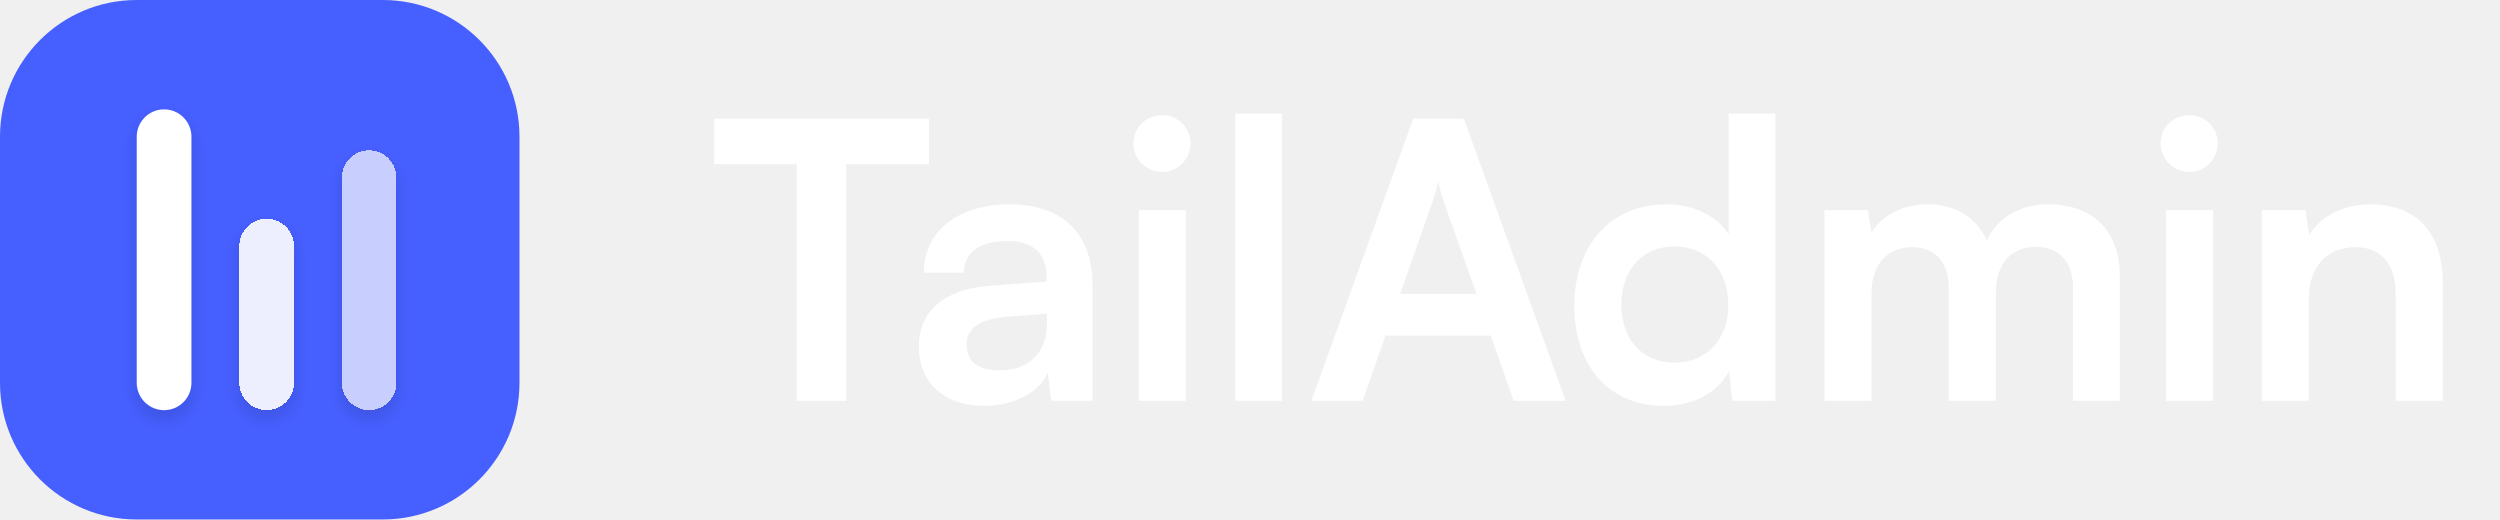
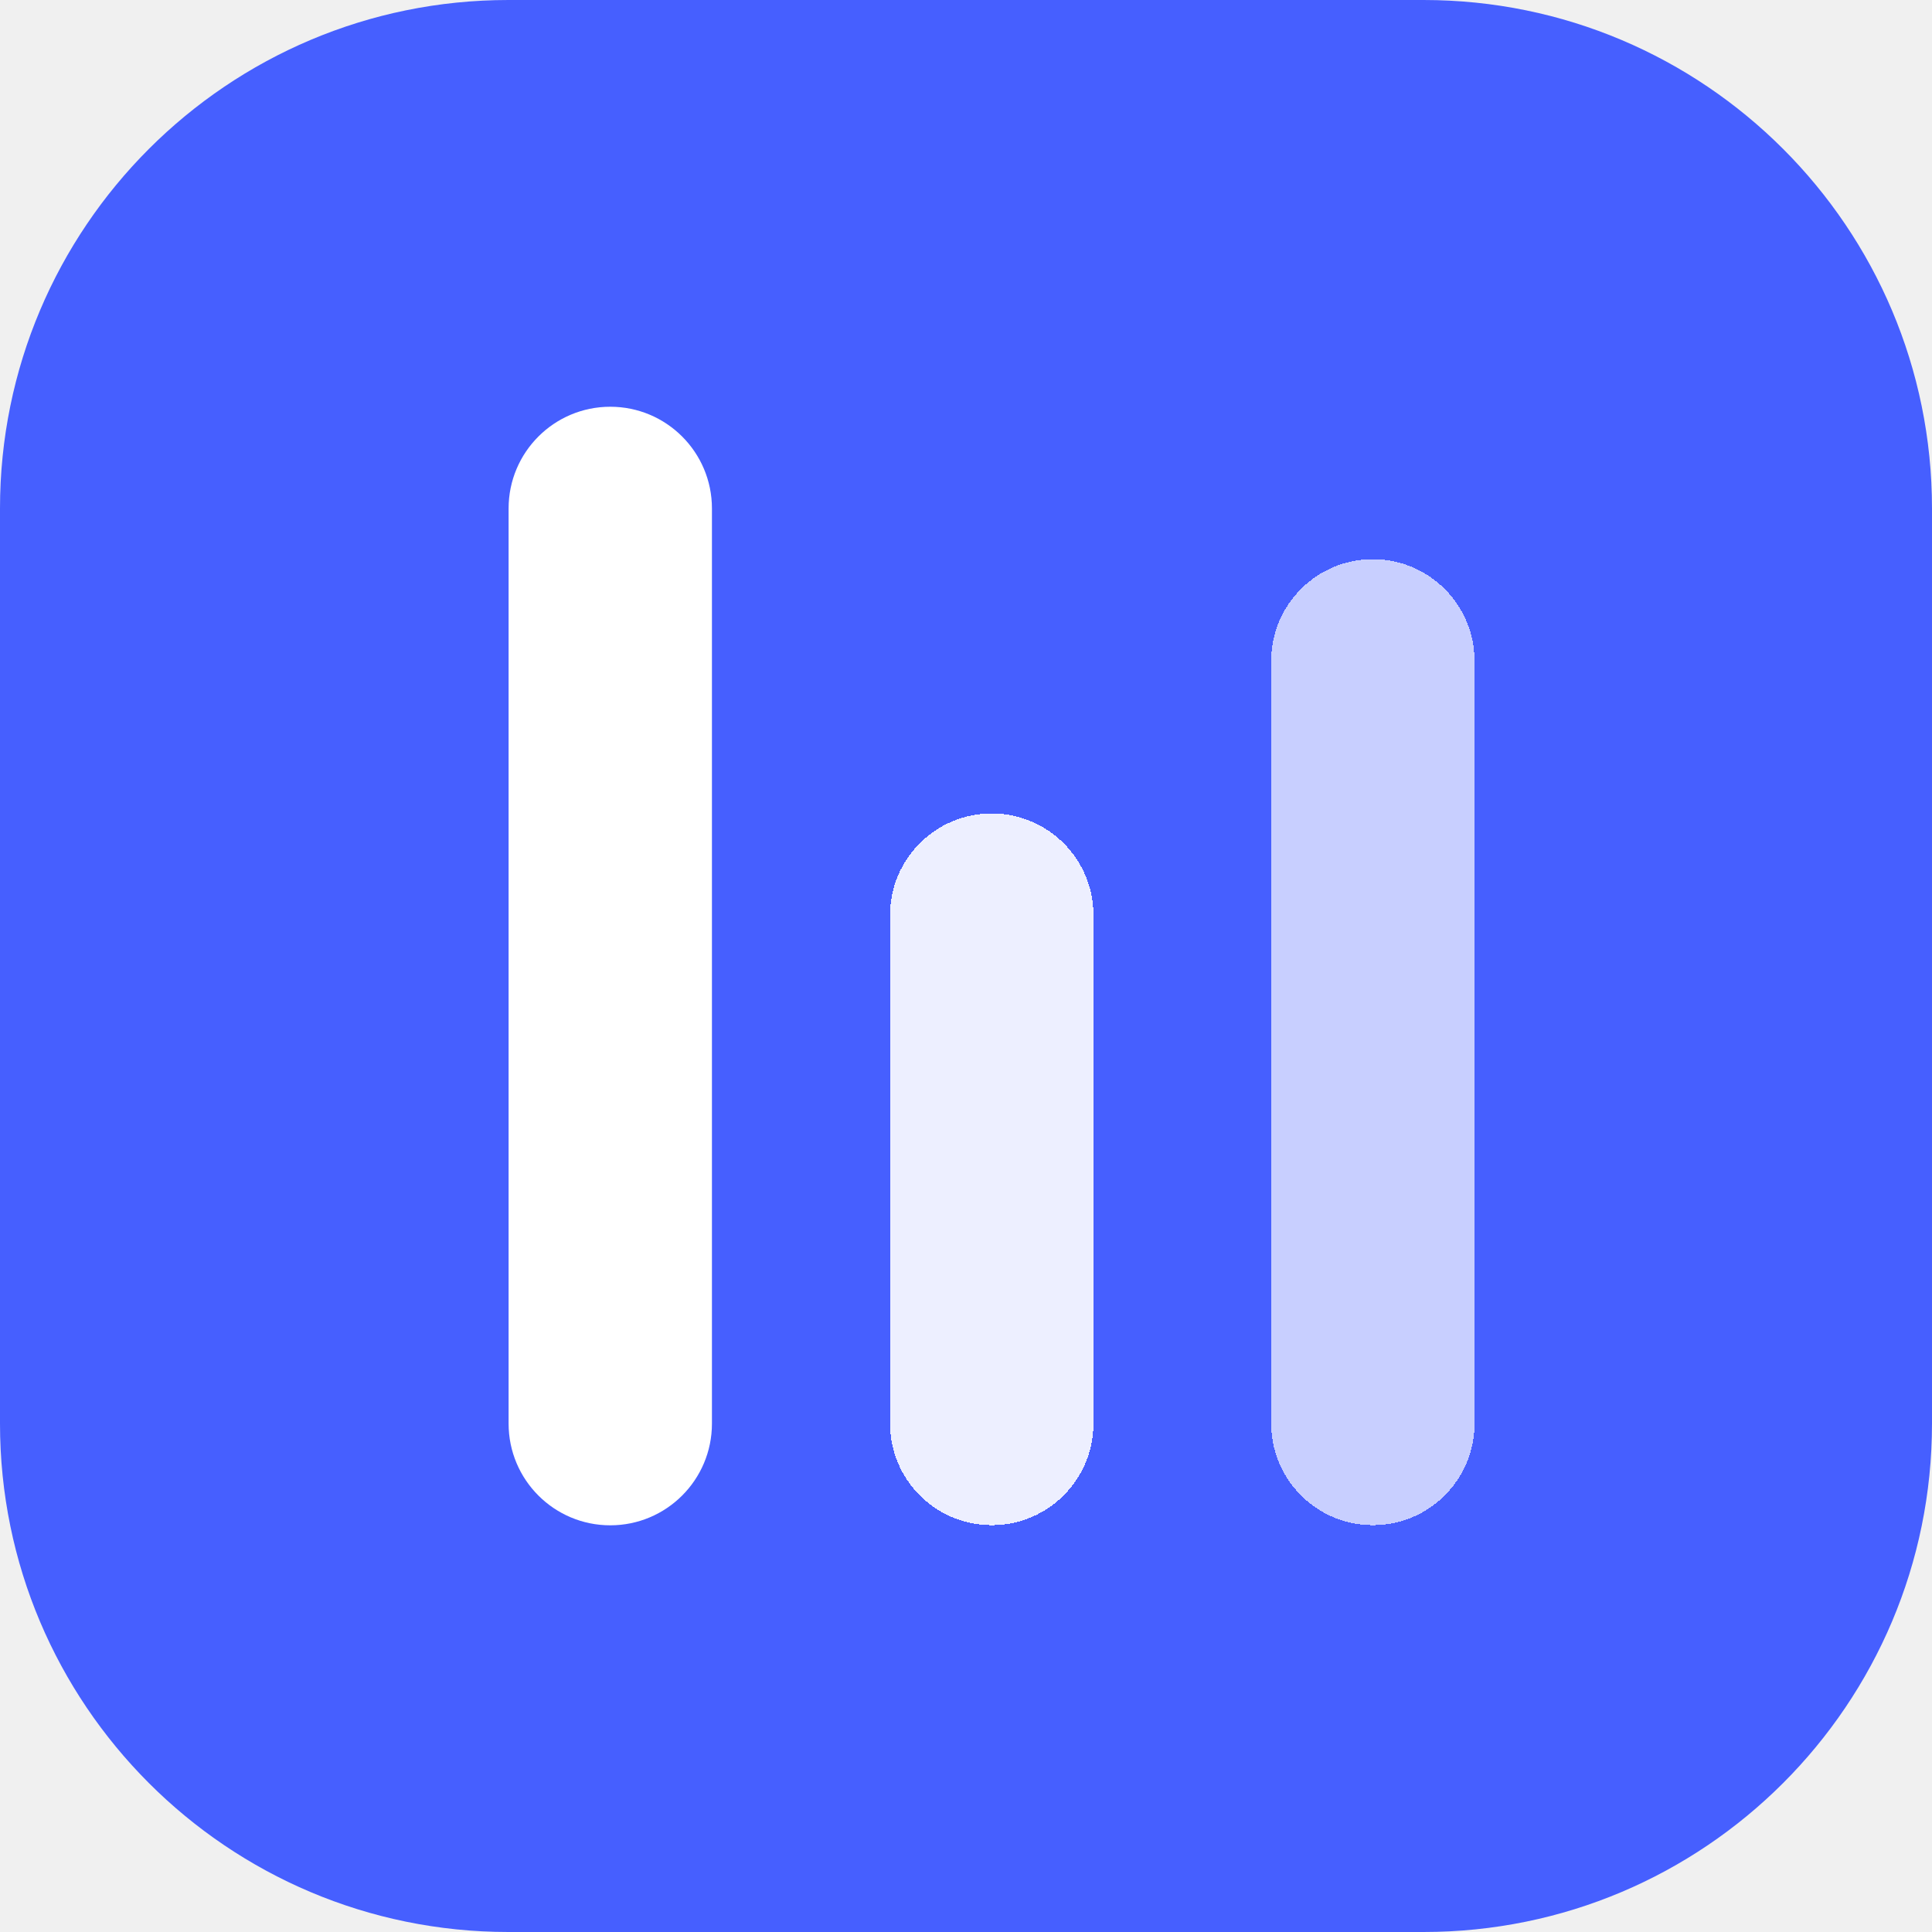
- <svg xmlns="http://www.w3.org/2000/svg" width="154" height="32" viewBox="0 0 154 32" fill="none">
+ <svg xmlns="http://www.w3.org/2000/svg" width="32" height="32" viewBox="0 0 32 32" fill="none">
  <path d="M0 8.421C0 3.77 3.77 0 8.421 0H23.579C28.23 0 32 3.77 32 8.421V23.579C32 28.23 28.23 32 23.579 32H8.421C3.77 32 0 28.23 0 23.579V8.421Z" fill="#465FFF" />
  <g filter="url(#filter0_d_1608_324)">
    <path d="M8.424 8.422C8.424 7.491 9.178 6.737 10.108 6.737C11.038 6.737 11.792 7.491 11.792 8.422V23.579C11.792 24.51 11.038 25.264 10.108 25.264C9.178 25.264 8.424 24.51 8.424 23.579V8.422Z" fill="white" />
  </g>
  <g filter="url(#filter1_d_1608_324)">
    <path d="M14.742 15.157C14.742 14.227 15.496 13.473 16.426 13.473C17.357 13.473 18.111 14.227 18.111 15.157V23.578C18.111 24.508 17.357 25.262 16.426 25.262C15.496 25.262 14.742 24.508 14.742 23.578V15.157Z" fill="white" fill-opacity="0.9" shape-rendering="crispEdges" />
  </g>
  <g filter="url(#filter2_d_1608_324)">
    <path d="M21.055 10.946C21.055 10.016 21.809 9.262 22.739 9.262C23.669 9.262 24.423 10.016 24.423 10.946V23.578C24.423 24.508 23.669 25.262 22.739 25.262C21.809 25.262 21.055 24.508 21.055 23.578V10.946Z" fill="white" fill-opacity="0.7" shape-rendering="crispEdges" />
  </g>
-   <path d="M44 10.115H49.089V24.691H52.132V10.115H57.221V7.309H44V10.115Z" fill="white" />
-   <path d="M60.617 25C62.448 25 64.042 24.168 64.541 22.955L64.755 24.691H67.299V17.558C67.299 14.3 65.349 12.588 62.187 12.588C59.001 12.588 56.908 14.252 56.908 16.797H59.381C59.381 15.56 60.332 14.847 62.044 14.847C63.518 14.847 64.47 15.489 64.47 17.082V17.343L60.95 17.605C58.168 17.819 56.599 19.174 56.599 21.338C56.599 23.549 58.121 25 60.617 25ZM61.569 22.812C60.261 22.812 59.547 22.289 59.547 21.219C59.547 20.268 60.237 19.674 62.044 19.507L64.493 19.317V19.935C64.493 21.742 63.352 22.812 61.569 22.812Z" fill="white" />
-   <path d="M71.6 10.591C72.551 10.591 73.335 9.806 73.335 8.831C73.335 7.856 72.551 7.095 71.6 7.095C70.601 7.095 69.816 7.856 69.816 8.831C69.816 9.806 70.601 10.591 71.6 10.591ZM70.149 24.691H73.05V12.944H70.149V24.691Z" fill="white" />
-   <path d="M78.972 24.691V7H76.095V24.691H78.972Z" fill="white" />
-   <path d="M83.941 24.691L85.344 20.672H91.835L93.238 24.691H96.448L90.171 7.309H87.056L80.778 24.691H83.941ZM88.221 12.493C88.387 12.017 88.53 11.494 88.601 11.161C88.649 11.518 88.815 12.041 88.958 12.493L90.955 18.104H86.247L88.221 12.493Z" fill="white" />
-   <path d="M102.493 25C104.276 25 105.798 24.215 106.511 22.86L106.701 24.691H109.364V7H106.487V14.443C105.75 13.277 104.3 12.588 102.659 12.588C99.116 12.588 96.976 15.203 96.976 18.865C96.976 22.503 99.092 25 102.493 25ZM103.135 22.337C101.113 22.337 99.877 20.863 99.877 18.77C99.877 16.678 101.113 15.18 103.135 15.18C105.156 15.18 106.464 16.654 106.464 18.77C106.464 20.886 105.156 22.337 103.135 22.337Z" fill="white" />
-   <path d="M115.289 24.691V18.033C115.289 16.131 116.406 15.227 117.785 15.227C119.164 15.227 120.044 16.107 120.044 17.748V24.691H122.945V18.033C122.945 16.107 124.015 15.203 125.418 15.203C126.797 15.203 127.701 16.083 127.701 17.771V24.691H130.578V17.011C130.578 14.3 129.008 12.588 126.155 12.588C124.372 12.588 122.993 13.468 122.398 14.823C121.78 13.468 120.543 12.588 118.76 12.588C117.072 12.588 115.883 13.349 115.289 14.324L115.051 12.944H112.388V24.691H115.289Z" fill="white" />
-   <path d="M134.876 10.591C135.827 10.591 136.612 9.806 136.612 8.831C136.612 7.856 135.827 7.095 134.876 7.095C133.877 7.095 133.093 7.856 133.093 8.831C133.093 9.806 133.877 10.591 134.876 10.591ZM133.426 24.691H136.327V12.944H133.426V24.691Z" fill="white" />
-   <path d="M142.225 24.691V18.366C142.225 16.464 143.318 15.227 145.102 15.227C146.6 15.227 147.575 16.178 147.575 18.152V24.691H150.476V17.462C150.476 14.419 148.954 12.588 146.005 12.588C144.412 12.588 142.985 13.277 142.248 14.466L142.011 12.944H139.324V24.691H142.225Z" fill="white" />
-   <defs>
-     <filter id="filter0_d_1608_324" x="7.424" y="6.237" width="5.368" height="20.526" filterUnits="userSpaceOnUse" color-interpolation-filters="sRGB">
-       <feFlood flood-opacity="0" result="BackgroundImageFix" />
-       <feColorMatrix in="SourceAlpha" type="matrix" values="0 0 0 0 0 0 0 0 0 0 0 0 0 0 0 0 0 0 127 0" result="hardAlpha" />
-       <feOffset dy="0.5" />
-       <feGaussianBlur stdDeviation="0.5" />
-       <feComposite in2="hardAlpha" operator="out" />
-       <feColorMatrix type="matrix" values="0 0 0 0 0 0 0 0 0 0 0 0 0 0 0 0 0 0 0.12 0" />
-       <feBlend mode="normal" in2="BackgroundImageFix" result="effect1_dropShadow_1608_324" />
-       <feBlend mode="normal" in="SourceGraphic" in2="effect1_dropShadow_1608_324" result="shape" />
-     </filter>
-     <filter id="filter1_d_1608_324" x="13.742" y="12.973" width="5.368" height="13.79" filterUnits="userSpaceOnUse" color-interpolation-filters="sRGB">
-       <feFlood flood-opacity="0" result="BackgroundImageFix" />
-       <feColorMatrix in="SourceAlpha" type="matrix" values="0 0 0 0 0 0 0 0 0 0 0 0 0 0 0 0 0 0 127 0" result="hardAlpha" />
-       <feOffset dy="0.5" />
-       <feGaussianBlur stdDeviation="0.5" />
-       <feComposite in2="hardAlpha" operator="out" />
-       <feColorMatrix type="matrix" values="0 0 0 0 0 0 0 0 0 0 0 0 0 0 0 0 0 0 0.12 0" />
-       <feBlend mode="normal" in2="BackgroundImageFix" result="effect1_dropShadow_1608_324" />
-       <feBlend mode="normal" in="SourceGraphic" in2="effect1_dropShadow_1608_324" result="shape" />
-     </filter>
-     <filter id="filter2_d_1608_324" x="20.055" y="8.762" width="5.368" height="18" filterUnits="userSpaceOnUse" color-interpolation-filters="sRGB">
-       <feFlood flood-opacity="0" result="BackgroundImageFix" />
-       <feColorMatrix in="SourceAlpha" type="matrix" values="0 0 0 0 0 0 0 0 0 0 0 0 0 0 0 0 0 0 127 0" result="hardAlpha" />
-       <feOffset dy="0.5" />
-       <feGaussianBlur stdDeviation="0.5" />
-       <feComposite in2="hardAlpha" operator="out" />
-       <feColorMatrix type="matrix" values="0 0 0 0 0 0 0 0 0 0 0 0 0 0 0 0 0 0 0.12 0" />
-       <feBlend mode="normal" in2="BackgroundImageFix" result="effect1_dropShadow_1608_324" />
-       <feBlend mode="normal" in="SourceGraphic" in2="effect1_dropShadow_1608_324" result="shape" />
-     </filter>
-   </defs>
</svg>
